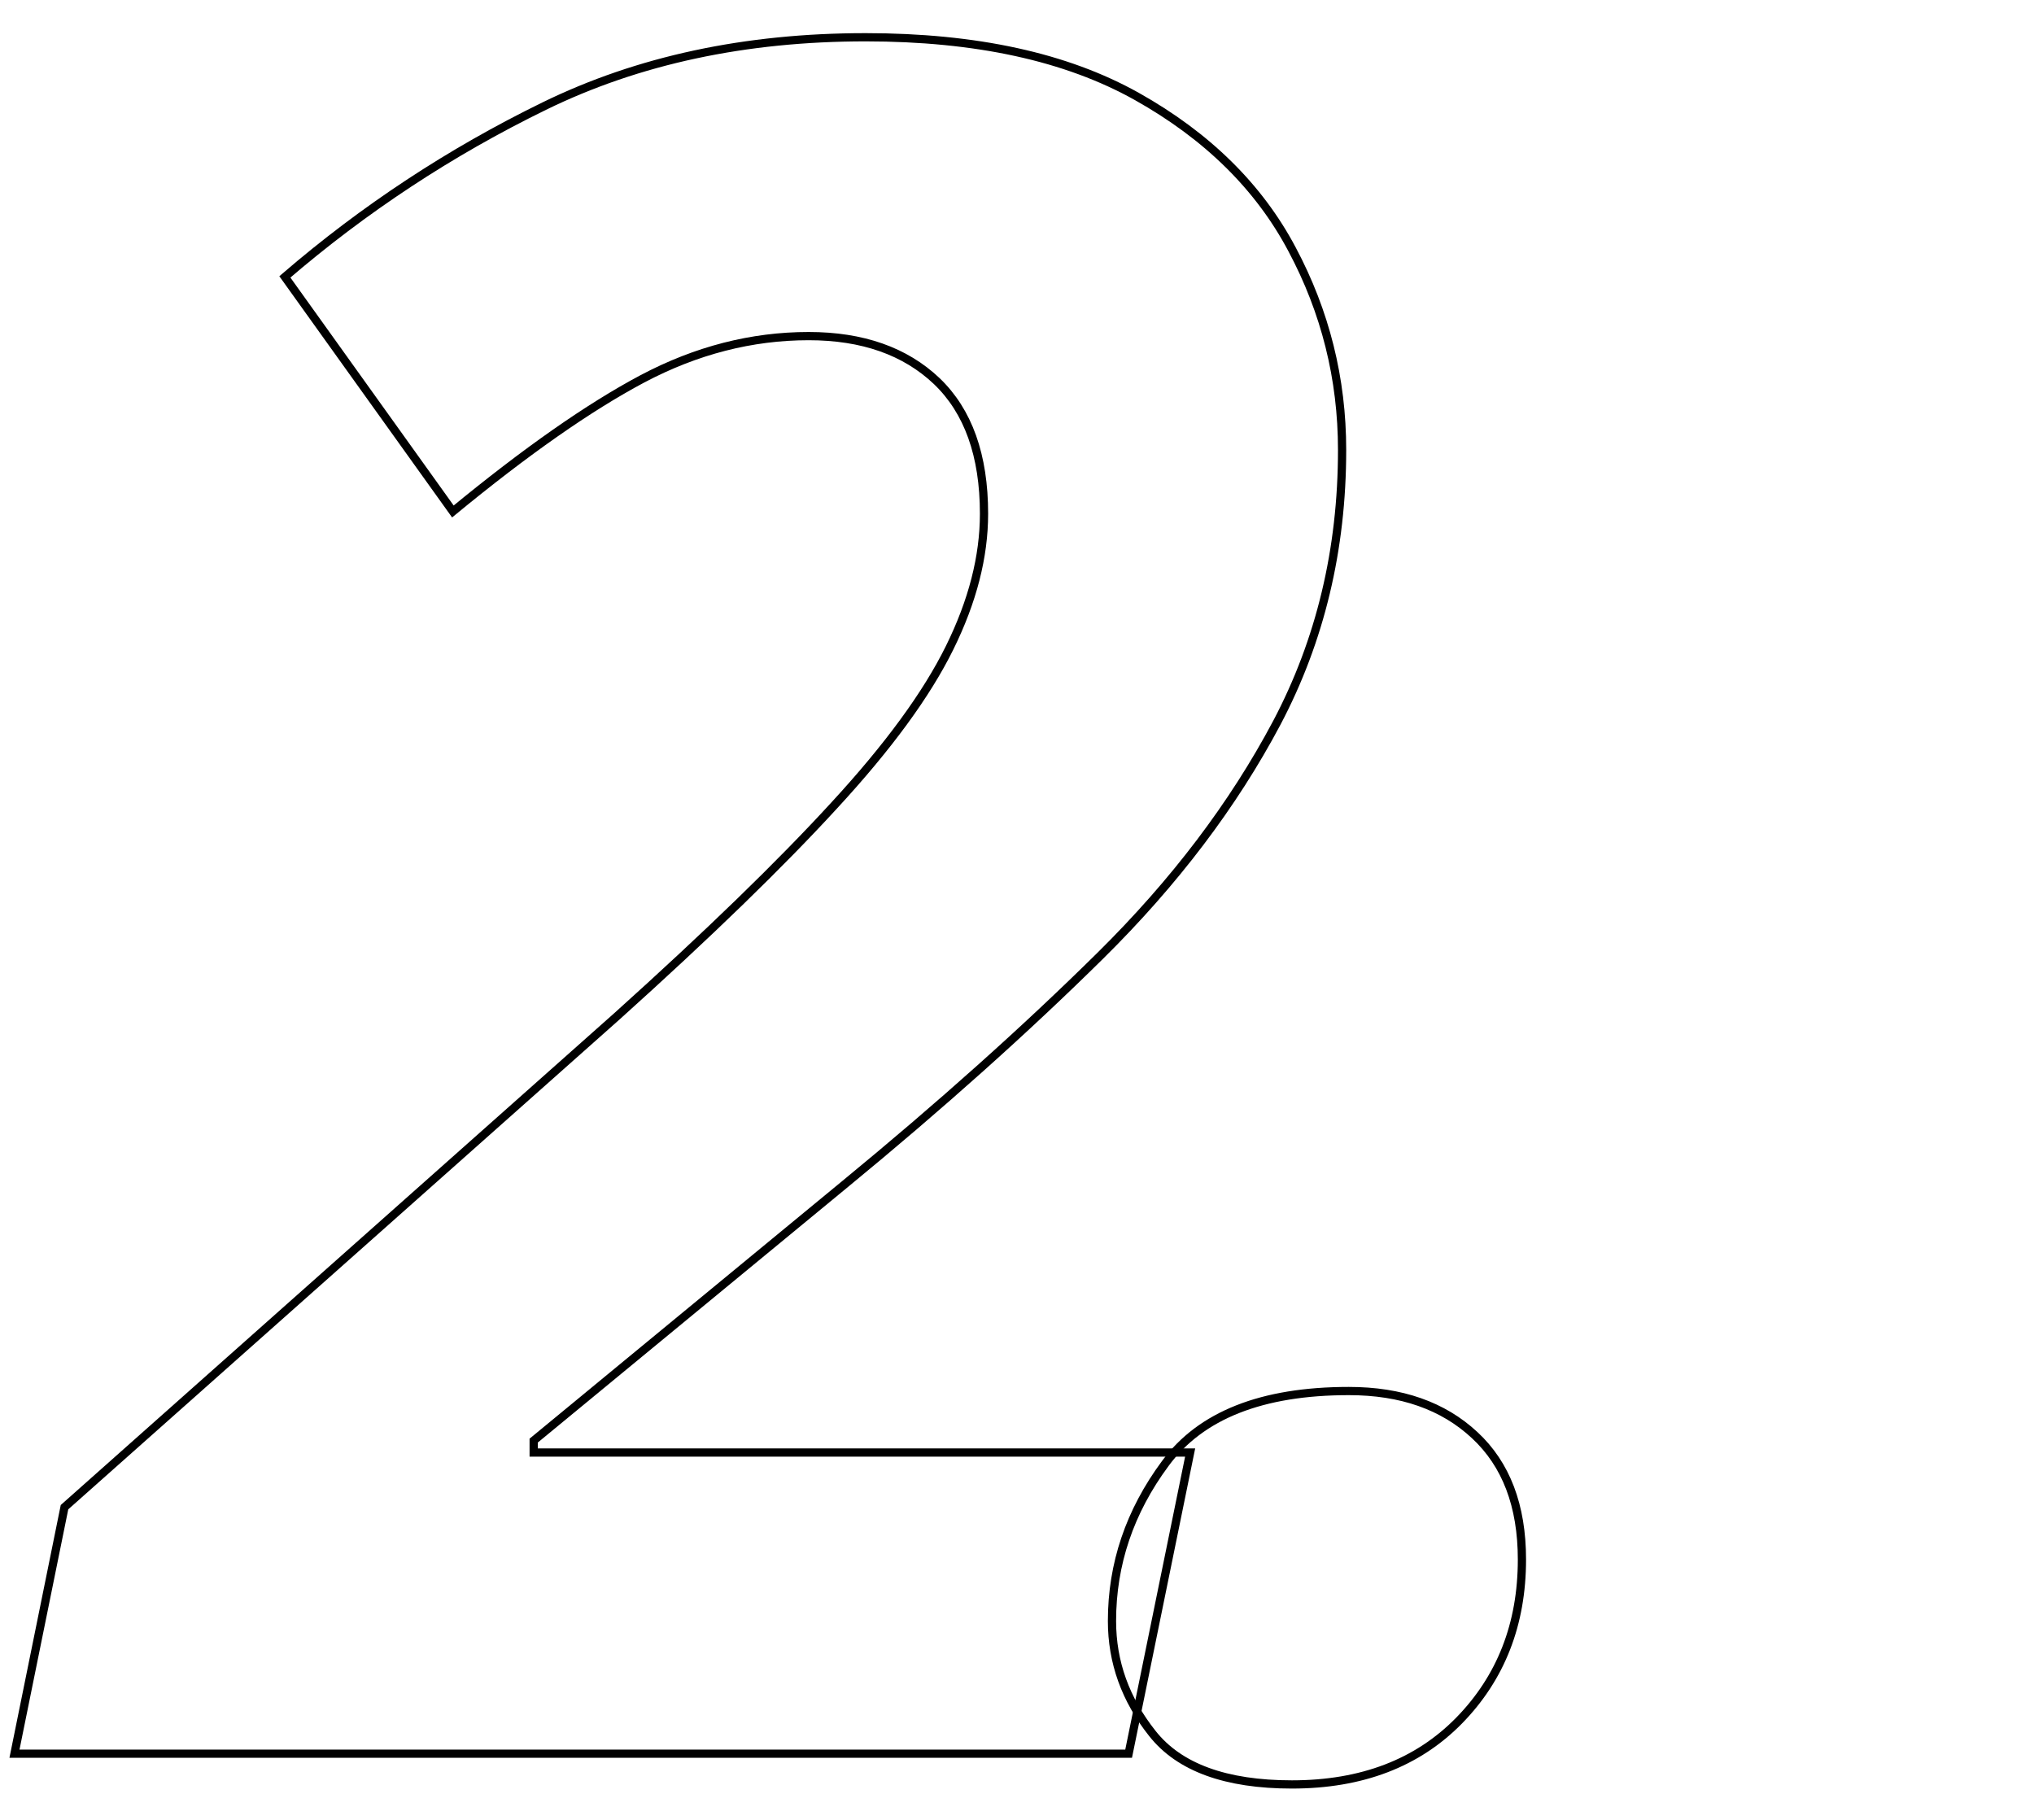
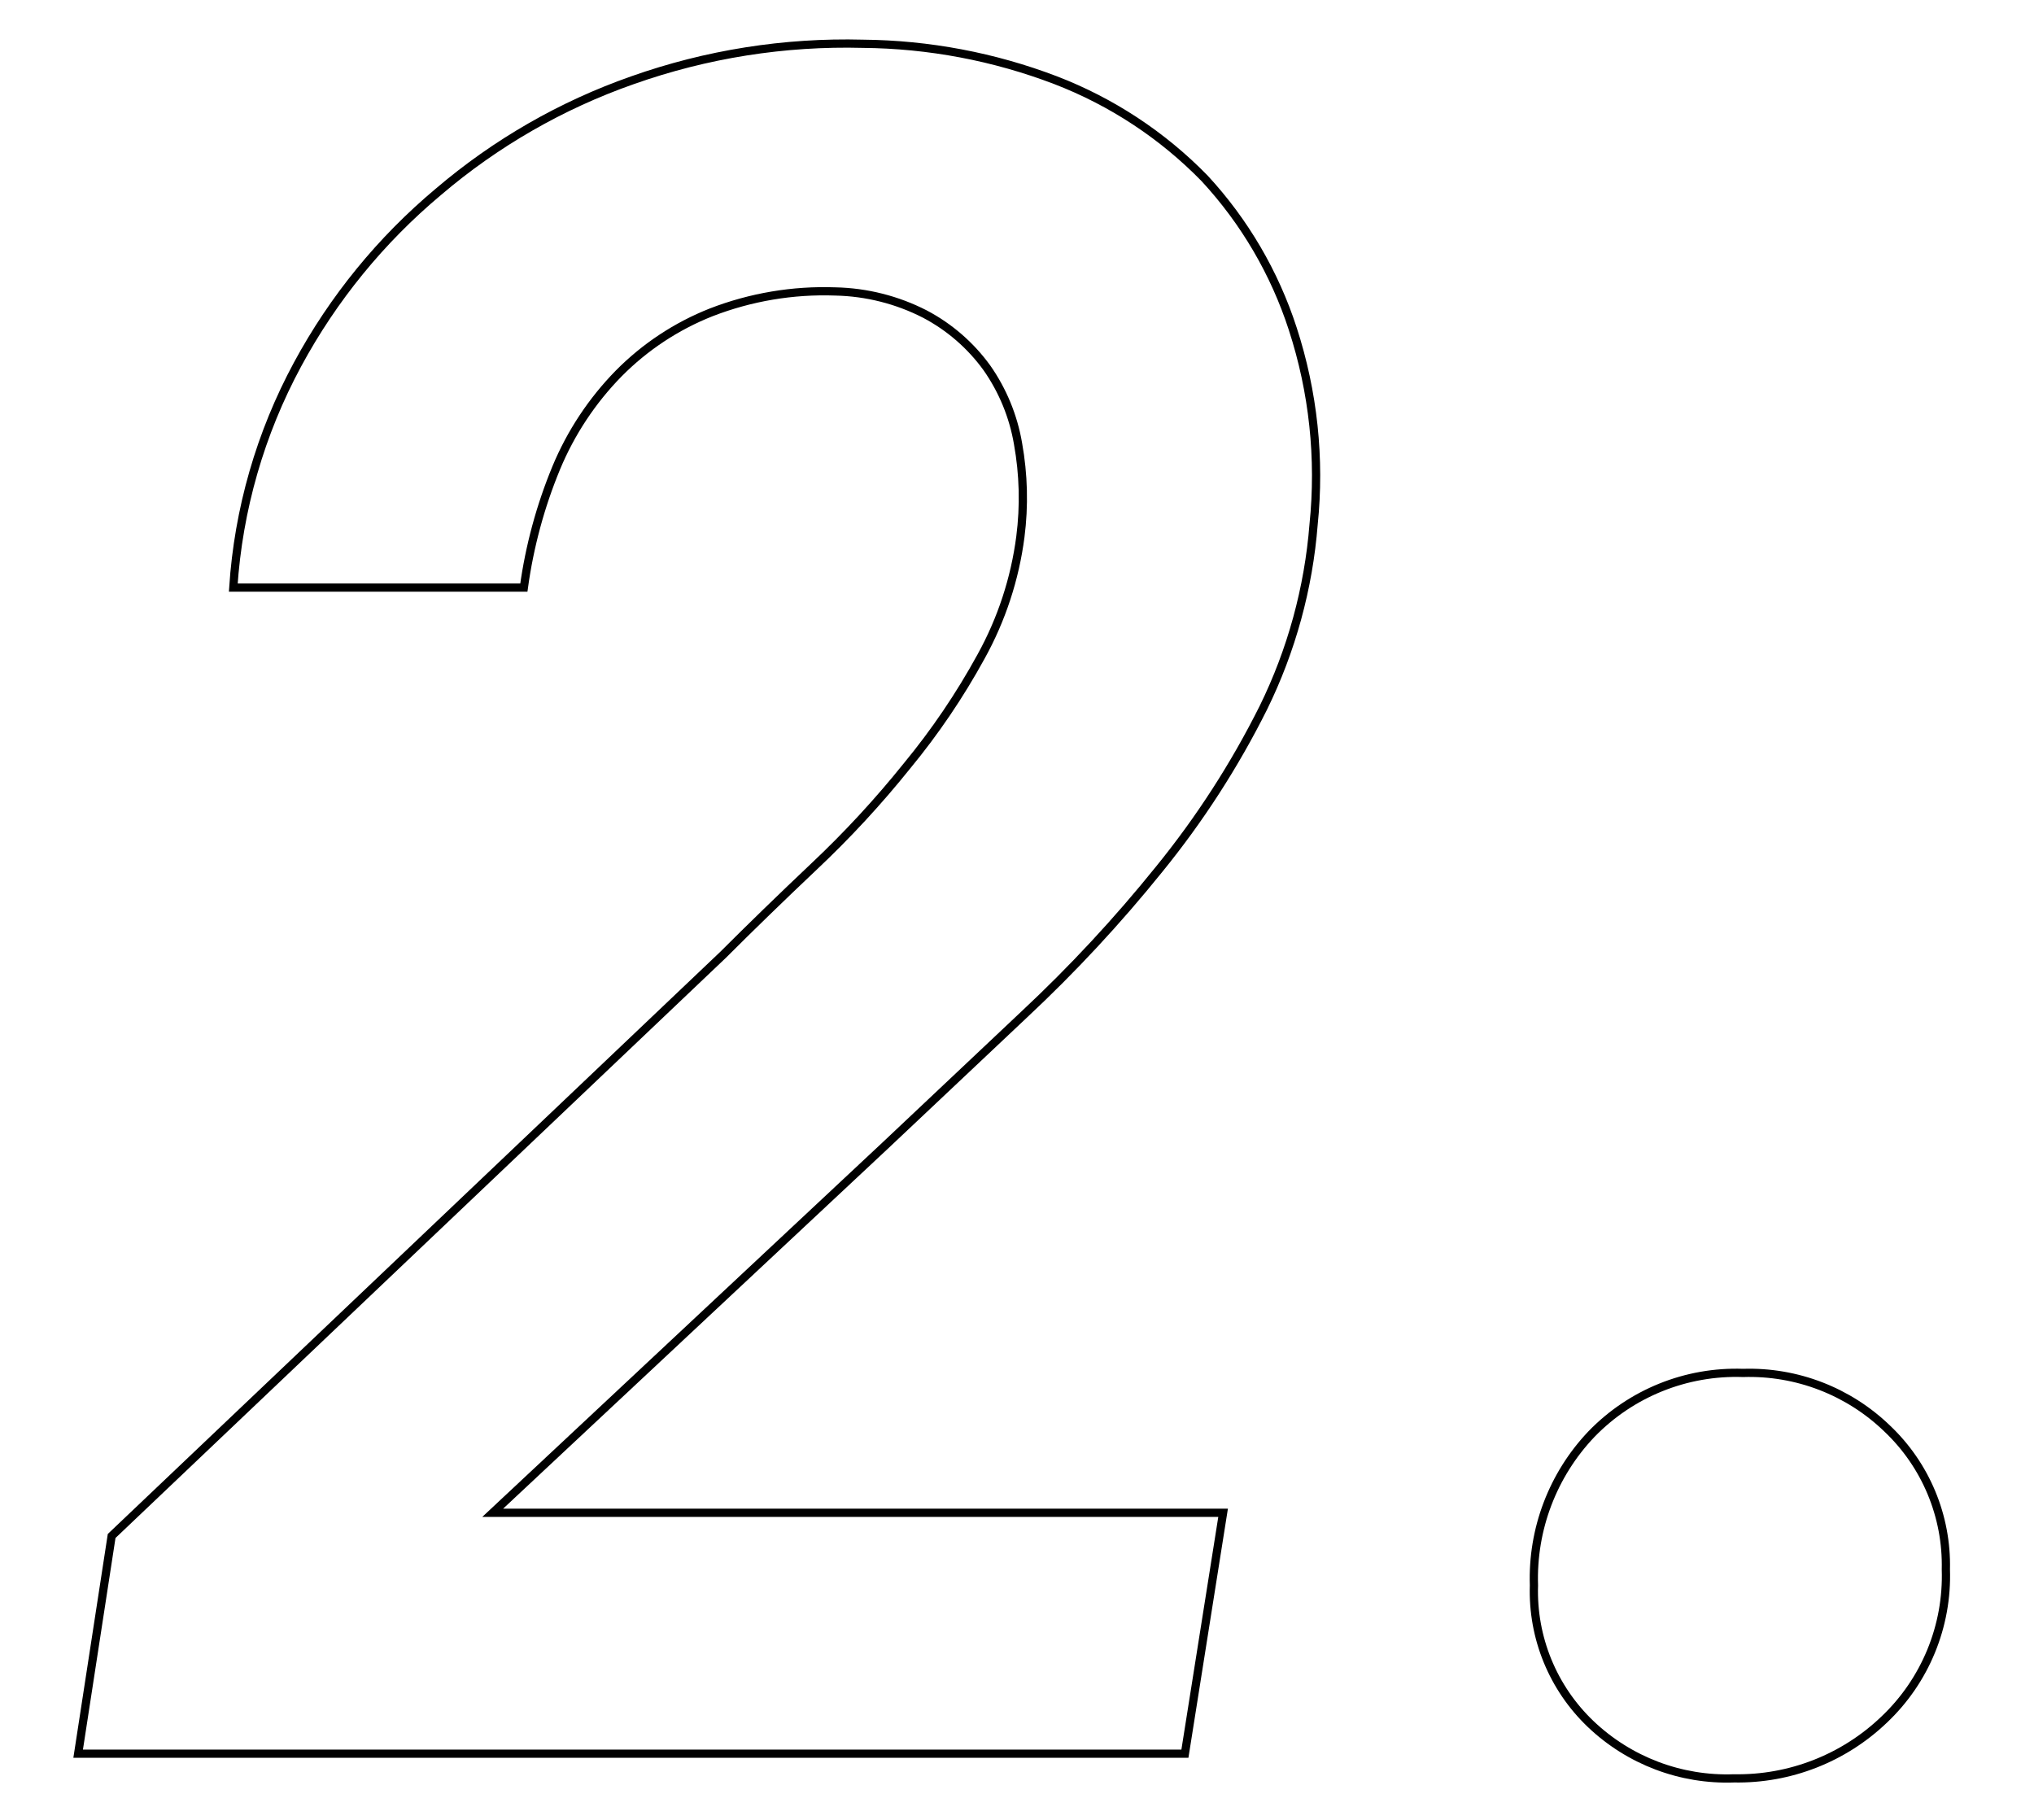
<svg xmlns="http://www.w3.org/2000/svg" id="Layer_1" data-name="Layer 1" viewBox="0 0 69.23 61.94">
  <defs>
-     <style>.cls-1{font-size:80.69px;fill:none;stroke:#000;stroke-width:0.28px;font-family:RobotoMono-SemiBoldItalic, Roboto Mono;font-weight:600;font-style:italic;letter-spacing:-0.16em;}.cls-2{letter-spacing:0.24em;}</style>
+     <style>.cls-1{fill:none;stroke:#000;stroke-width:0.28px;}</style>
  </defs>
-   <text class="cls-1" transform="translate(2.43 59.69)">2<tspan class="cls-2" x="34.45" y="0">.</tspan>
-   </text>
+   <path class="cls-1" d="M2.66,59.69,3.8,52.28,24.61,32.5q1.41-1.41,3.09-3a33.53,33.53,0,0,0,3.17-3.43,23.87,23.87,0,0,0,2.52-3.72,11.46,11.46,0,0,0,1.34-4.08,10.4,10.4,0,0,0-.08-3.17,6.35,6.35,0,0,0-1.06-2.58,6.13,6.13,0,0,0-2.11-1.83,7,7,0,0,0-3.05-.77,10.63,10.63,0,0,0-4.22.71,9.16,9.16,0,0,0-3.15,2.08,10.16,10.16,0,0,0-2.13,3.22A16.55,16.55,0,0,0,17.83,20l-9.89,0a18.53,18.53,0,0,1,2.19-7.6,20.12,20.12,0,0,1,4.79-5.87,20.78,20.78,0,0,1,6.61-3.8,21.78,21.78,0,0,1,7.84-1.24,18.86,18.86,0,0,1,6.56,1.24A14.21,14.21,0,0,1,41,6.07a13.82,13.82,0,0,1,3,5.12,16.16,16.16,0,0,1,.71,6.66A17.23,17.23,0,0,1,43,24.09a29.85,29.85,0,0,1-3.55,5.5,47.77,47.77,0,0,1-4.59,4.94Q32.41,36.84,30.12,39L16.77,51.49H41.63l-1.3,8.2Z" />
+   <path class="cls-1" d="M54.17,48.81a6.85,6.85,0,0,1,5.16-2.08,6.75,6.75,0,0,1,4.9,1.89,6.4,6.4,0,0,1,2,4.8,6.73,6.73,0,0,1-2.1,5.11,7.2,7.2,0,0,1-5.11,2,6.72,6.72,0,0,1-4.88-1.85,6.24,6.24,0,0,1-1.93-4.72A7.12,7.12,0,0,1,54.17,48.81Z" />
</svg>
